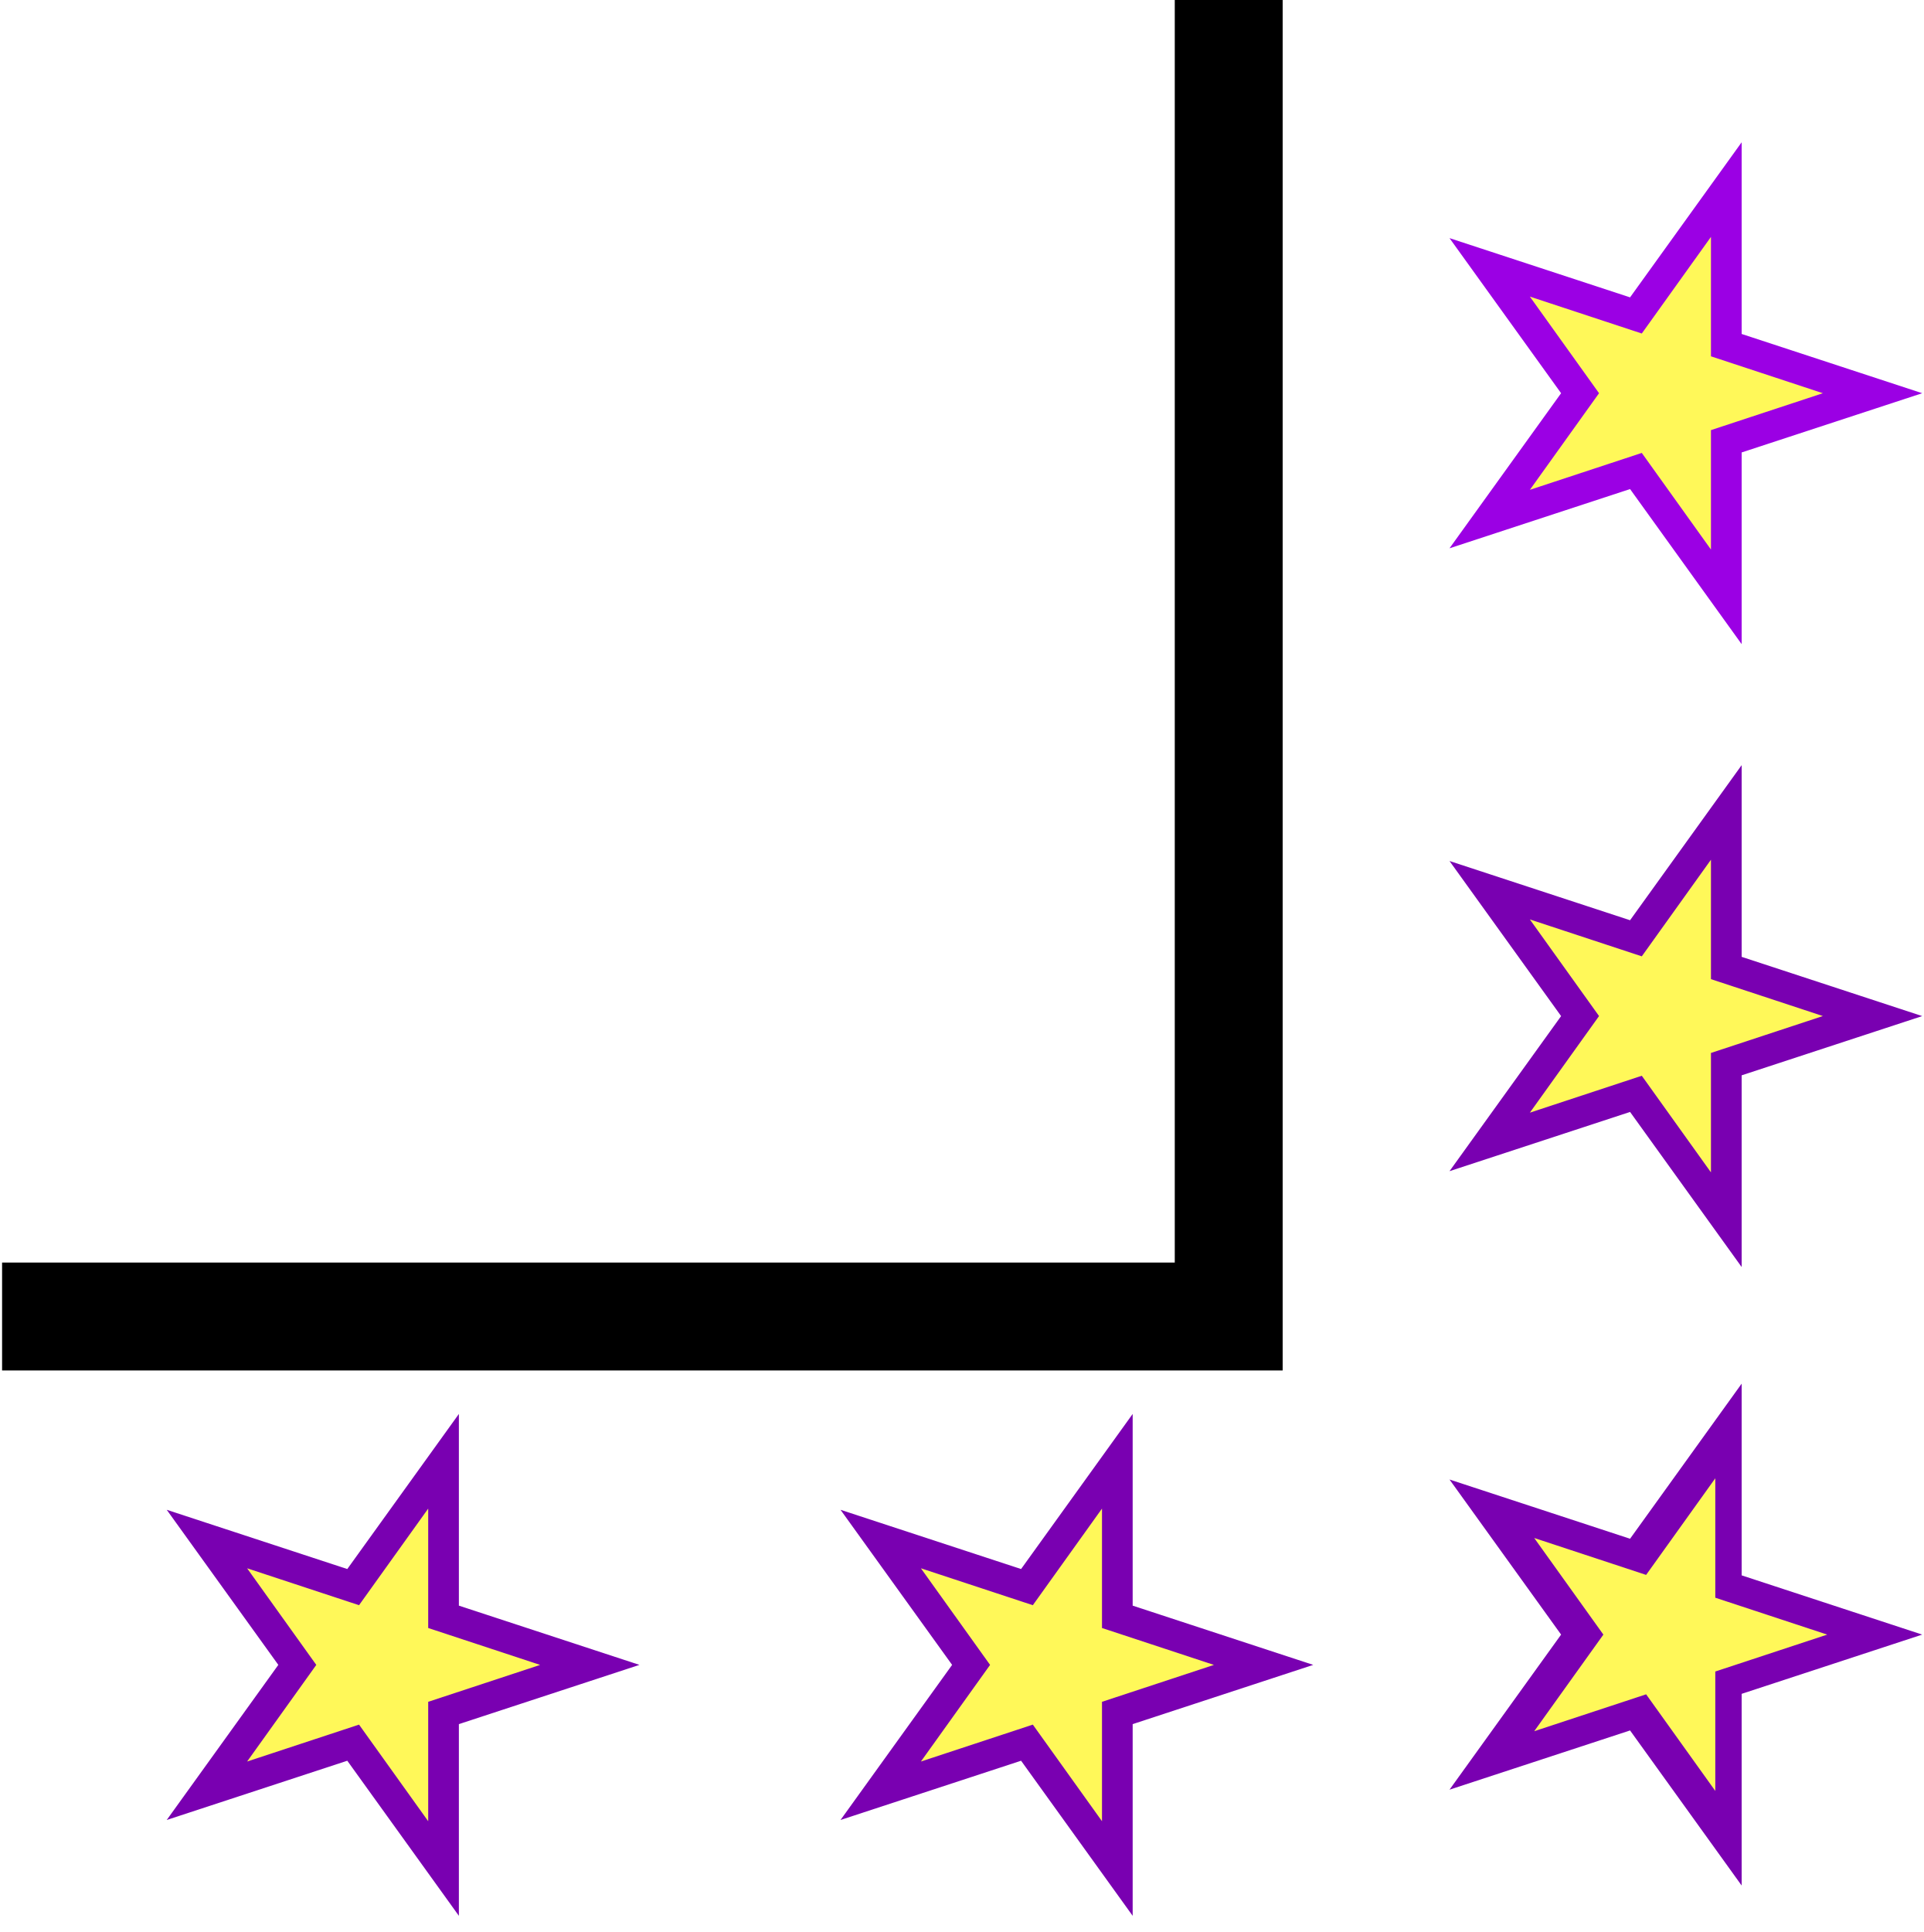
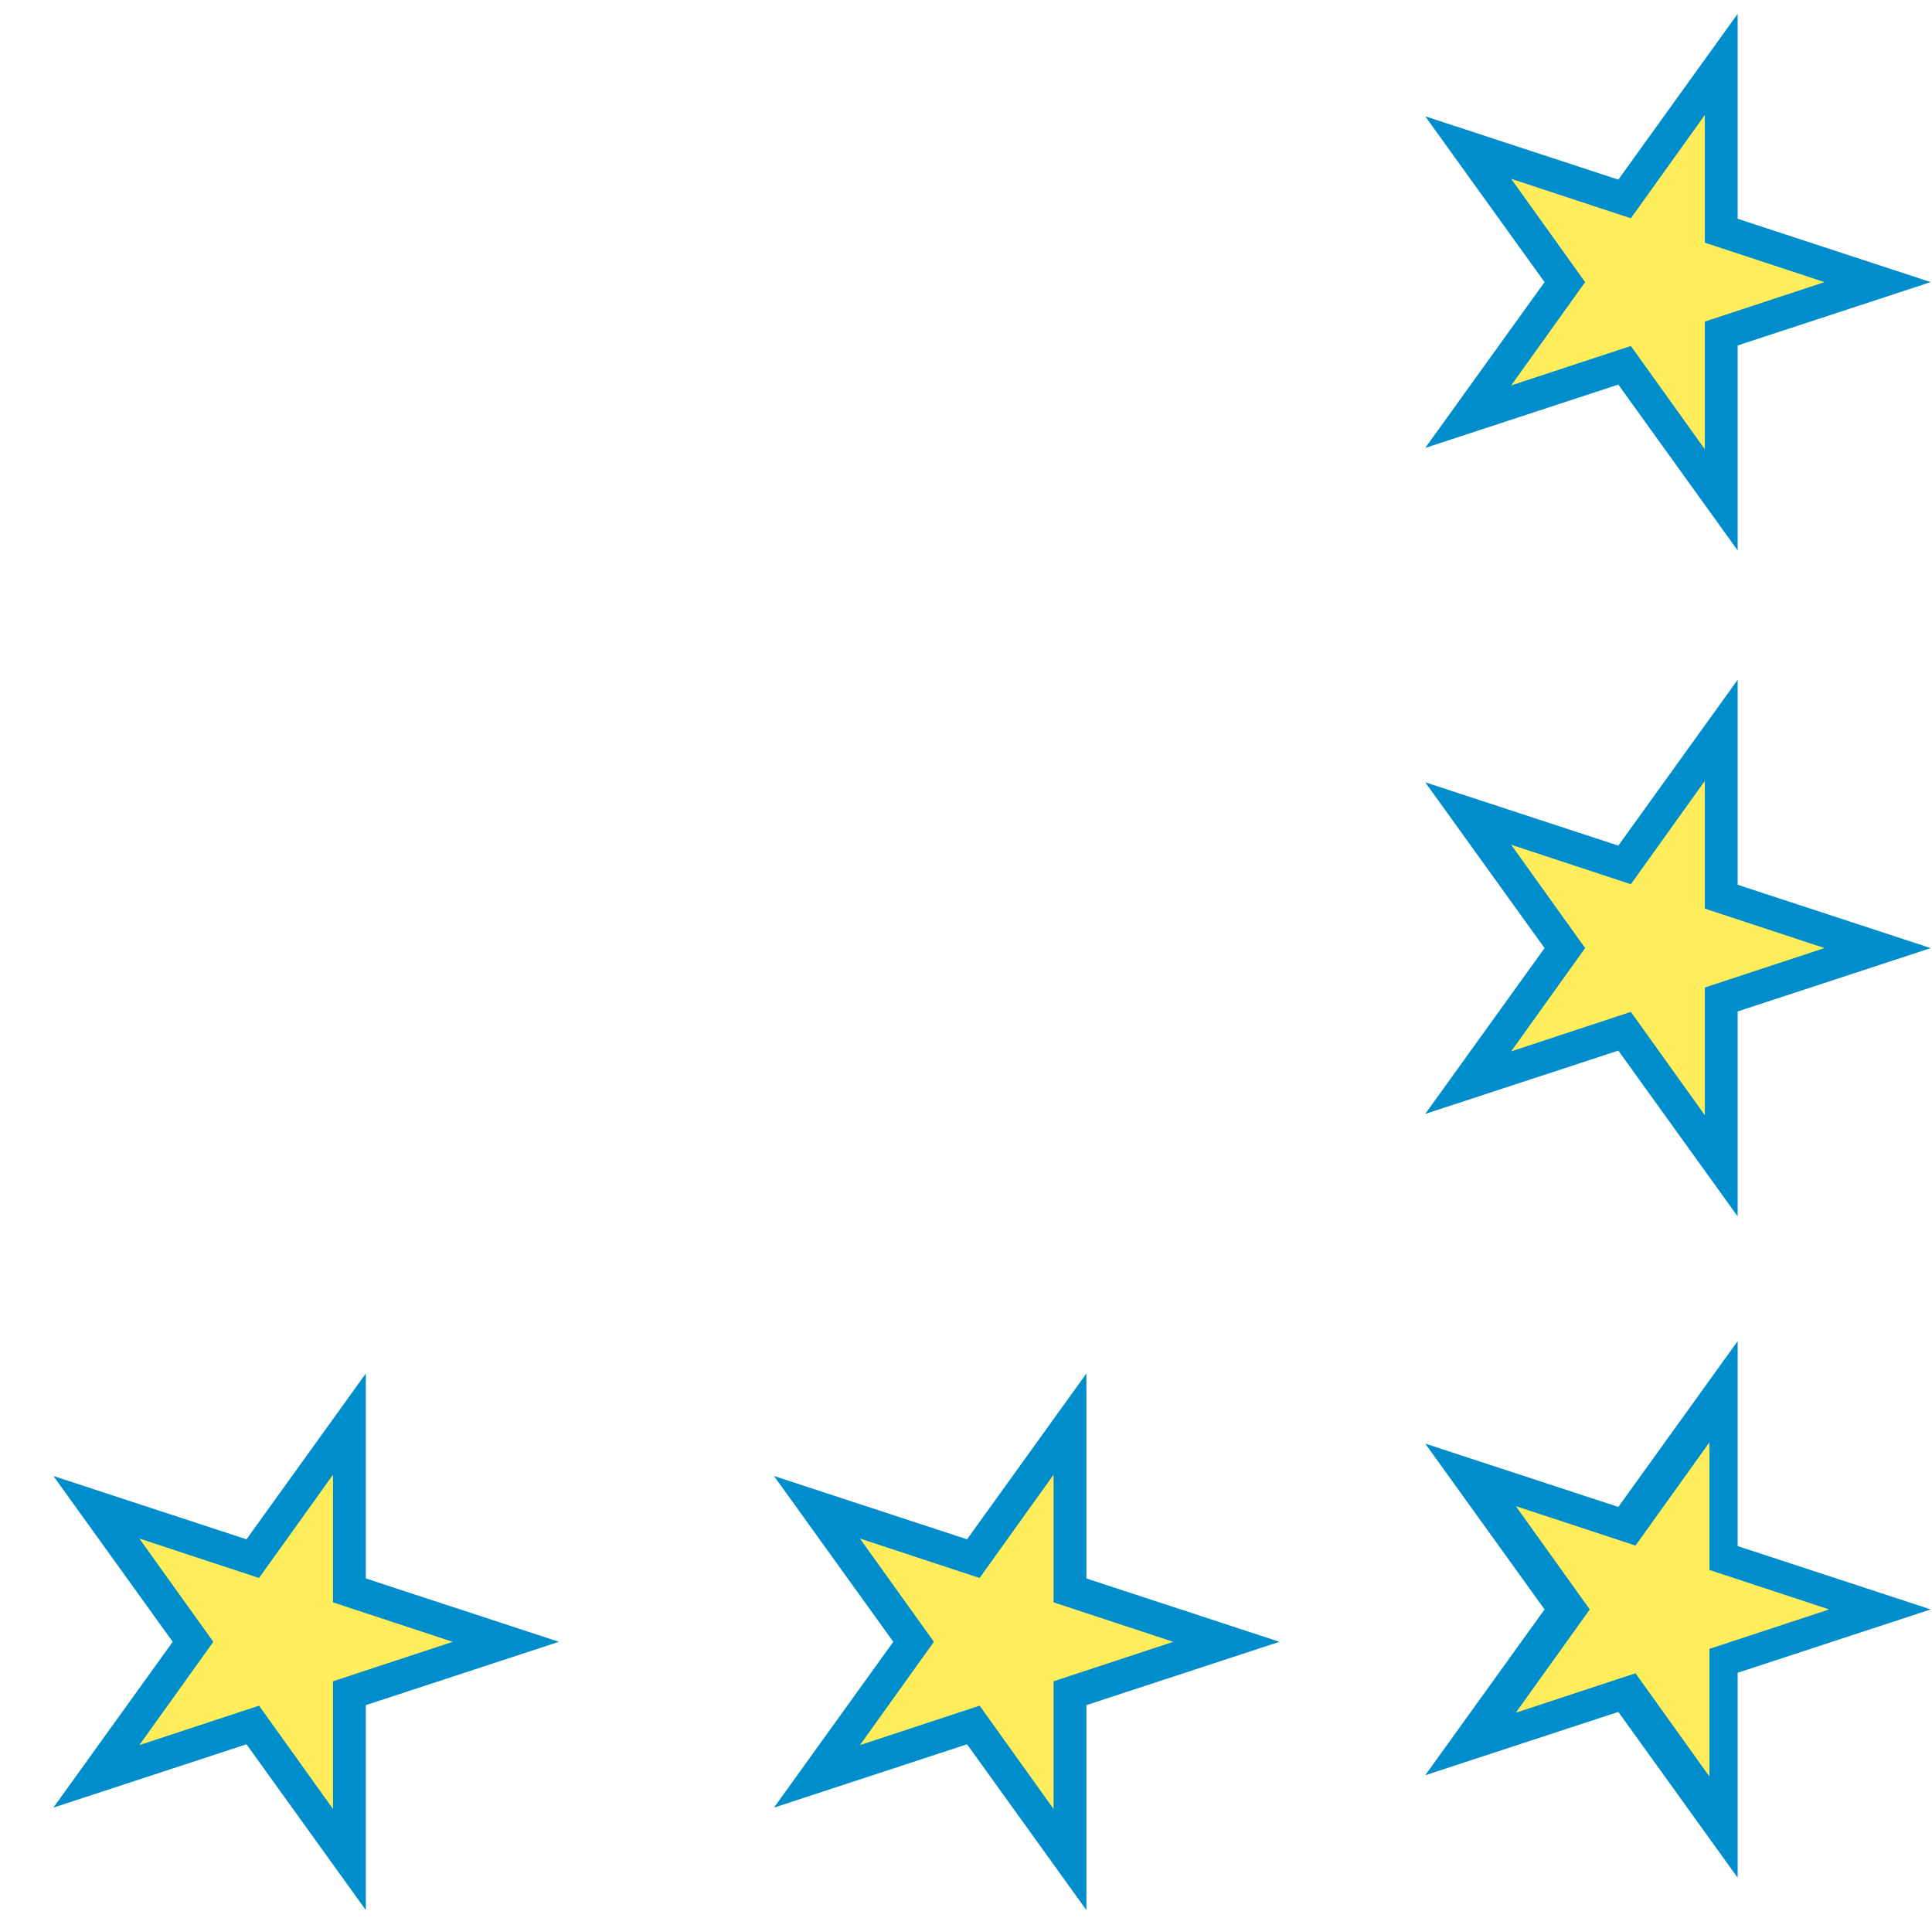
- <svg xmlns="http://www.w3.org/2000/svg" width="461" height="463" viewBox="0 0 461 463" fill="none">
-   <path d="M0.5 315.5H294.5V-6.5" stroke="black" stroke-width="25.86" />
-   <path d="M460.72 94.232L417.444 108.428V154.369L390.697 117.202L347.42 131.399L374.167 94.232L347.42 57.065L390.697 71.262L417.444 34.095V80.035L460.72 94.232Z" fill="#9B00E4" />
-   <path d="M436.91 94.234L410.085 103.078V131.697L393.507 108.544L366.682 117.387L383.261 94.234L366.682 71.081L393.507 79.925L410.085 56.772V85.391L436.91 94.234Z" fill="#FFF859" />
-   <path d="M460.72 243.503L417.444 257.7V303.641L390.697 266.474L347.42 280.67L374.167 243.503L347.42 206.337L390.697 220.533L417.444 183.366V229.307L460.72 243.503Z" fill="#7900B1" />
-   <path d="M460.72 391.728L417.444 405.925V451.865L390.697 414.698L347.42 428.895L374.167 391.728L347.42 354.561L390.697 368.758L417.444 331.591V377.532L460.72 391.728Z" fill="#7900B1" />
-   <path d="M314.757 398.986L271.481 413.182V459.123L244.734 421.956L201.457 436.153L228.204 398.986L201.457 361.819L244.734 376.016L271.481 338.849V384.789L314.757 398.986Z" fill="#7900B1" />
-   <path d="M153.261 398.986L109.985 413.182L109.985 459.123L83.238 421.956L39.961 436.153L66.708 398.986L39.961 361.819L83.238 376.016L109.985 338.849V384.789L153.261 398.986Z" fill="#7900B1" />
-   <path d="M436.91 243.494L410.085 252.338V280.956L393.507 257.803L366.682 266.647L383.261 243.494L366.682 220.341L393.507 229.185L410.085 206.031V234.65L436.91 243.494Z" fill="#FFF859" />
-   <path d="M437.949 391.73L411.124 400.574V429.193L394.546 406.04L367.722 414.883L384.3 391.73L367.722 368.577L394.546 377.421L411.124 354.268V382.887L437.949 391.73Z" fill="#FFF859" />
-   <path d="M290.953 398.992L264.128 407.836V436.454L247.55 413.301L220.725 422.145L237.304 398.992L220.725 375.839L247.55 384.683L264.128 361.529V390.148L290.953 398.992Z" fill="#FFF859" />
-   <path d="M129.457 398.992L102.632 407.836L102.632 436.454L86.054 413.301L59.229 422.145L75.808 398.992L59.229 375.839L86.054 384.683L102.632 361.529V390.148L129.457 398.992Z" fill="#FFF859" />
+ <svg xmlns="http://www.w3.org/2000/svg" width="433" height="432" viewBox="0 0 433 432" fill="none">
+   <path d="M432.72 63.232L389.444 77.428V123.369L362.697 86.202L319.42 100.399L346.167 63.232L319.42 26.065L362.697 40.262L389.444 3.095V49.035L432.72 63.232Z" fill="#008DCB" />
+   <path d="M408.91 63.234L382.085 72.078V100.697L365.507 77.544L338.683 86.387L355.261 63.234L338.683 40.081L365.507 48.925L382.085 25.772V54.391L408.91 63.234Z" fill="#FFED5C" />
+   <path d="M432.72 212.503L389.444 226.7V272.641L362.697 235.474L319.42 249.67L346.167 212.503L319.42 175.337L362.697 189.533L389.444 152.366V198.307L432.72 212.503Z" fill="#008DCB" />
+   <path d="M432.72 360.728L389.444 374.925V420.865L362.697 383.698L319.42 397.895L346.167 360.728L319.42 323.561L362.697 337.758L389.444 300.591V346.532L432.72 360.728Z" fill="#008DCB" />
+   <path d="M286.757 367.986L243.481 382.182L243.481 428.123L216.734 390.956L173.457 405.153L200.204 367.986L173.457 330.819L216.734 345.016L243.481 307.849V353.789L286.757 367.986Z" fill="#008DCB" />
+   <path d="M125.261 367.986L81.985 382.182L81.985 428.123L55.238 390.956L11.961 405.153L38.708 367.986L11.961 330.819L55.238 345.016L81.985 307.849V353.789L125.261 367.986Z" fill="#008DCB" />
+   <path d="M408.91 212.494L382.085 221.338V249.956L365.507 226.803L338.683 235.647L355.261 212.494L338.683 189.341L365.507 198.185L382.085 175.031V203.65L408.91 212.494Z" fill="#FFED5C" />
+   <path d="M409.949 360.73L383.124 369.574V398.193L366.546 375.04L339.722 383.883L356.3 360.73L339.722 337.577L366.546 346.421L383.124 323.268V351.887L409.949 360.73Z" fill="#FFED5C" />
+   <path d="M262.953 367.992L236.128 376.836V405.454L219.55 382.301L192.725 391.145L209.304 367.992L192.725 344.839L219.55 353.683L236.128 330.529V359.148L262.953 367.992Z" fill="#FFED5C" />
+   <path d="M101.457 367.992L74.632 376.836L74.632 405.454L58.054 382.301L31.229 391.145L47.808 367.992L31.229 344.839L58.054 353.683L74.632 330.529V359.148L101.457 367.992Z" fill="#FFED5C" />
</svg>
